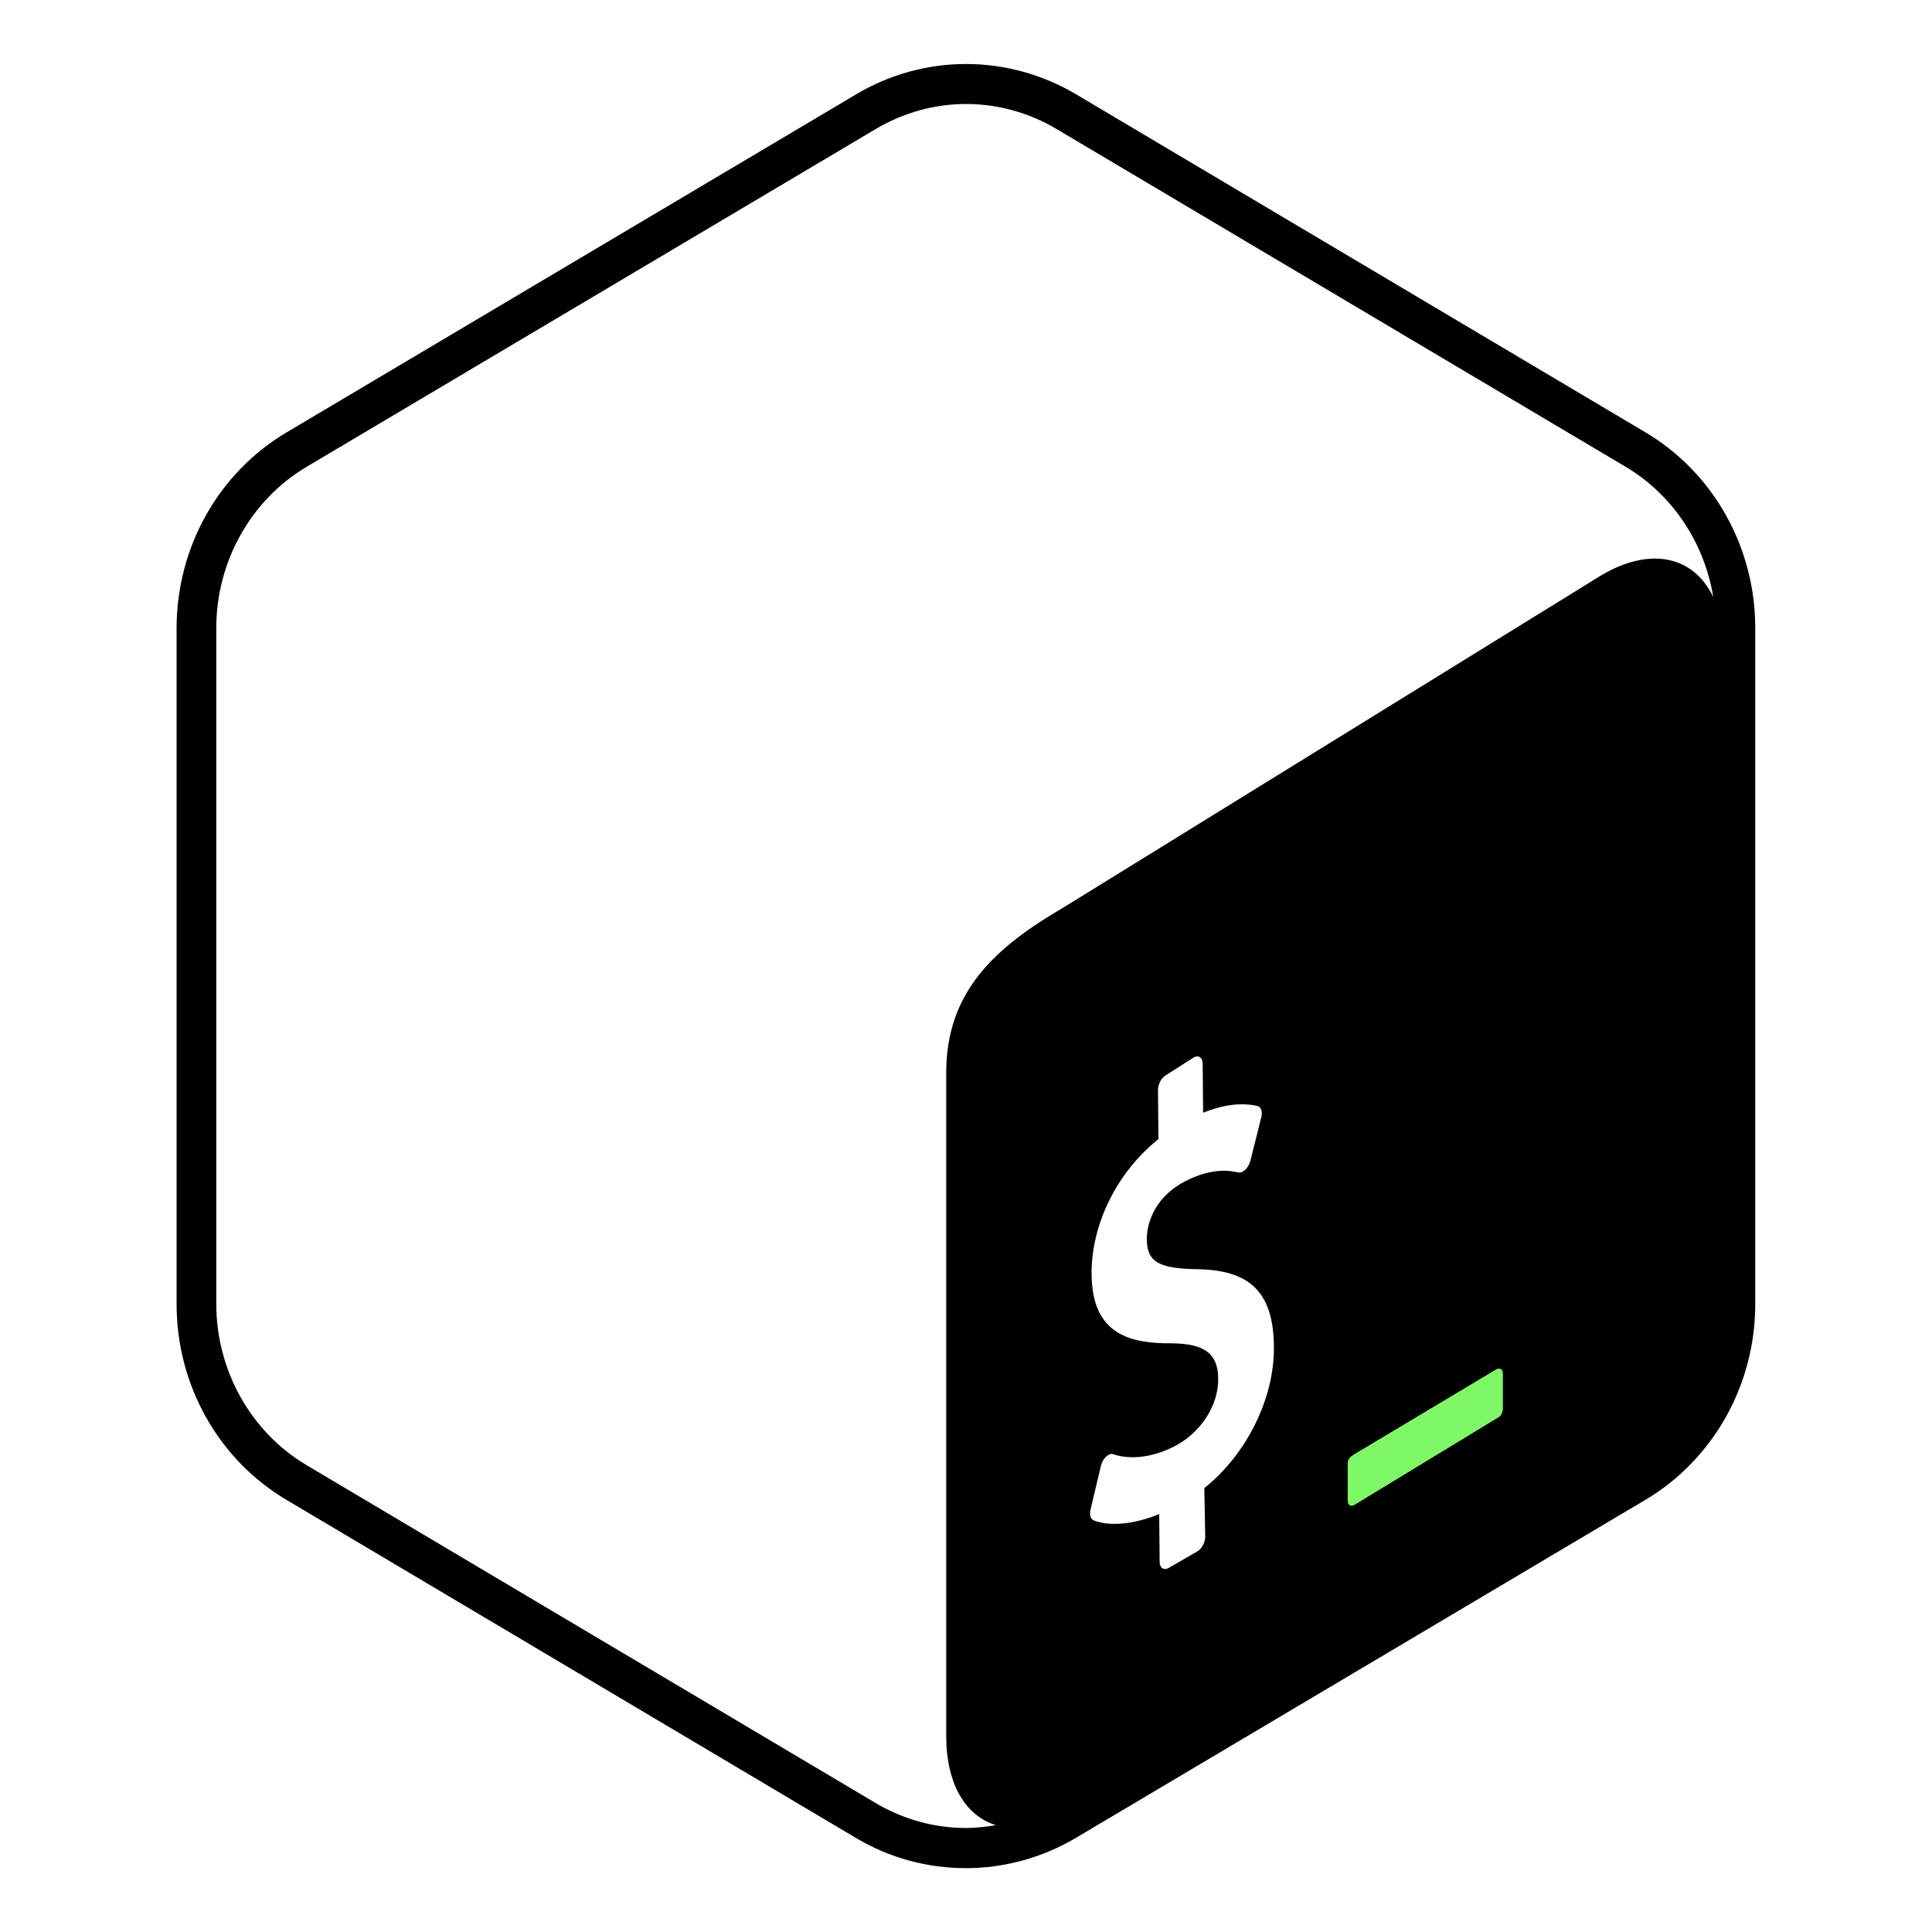
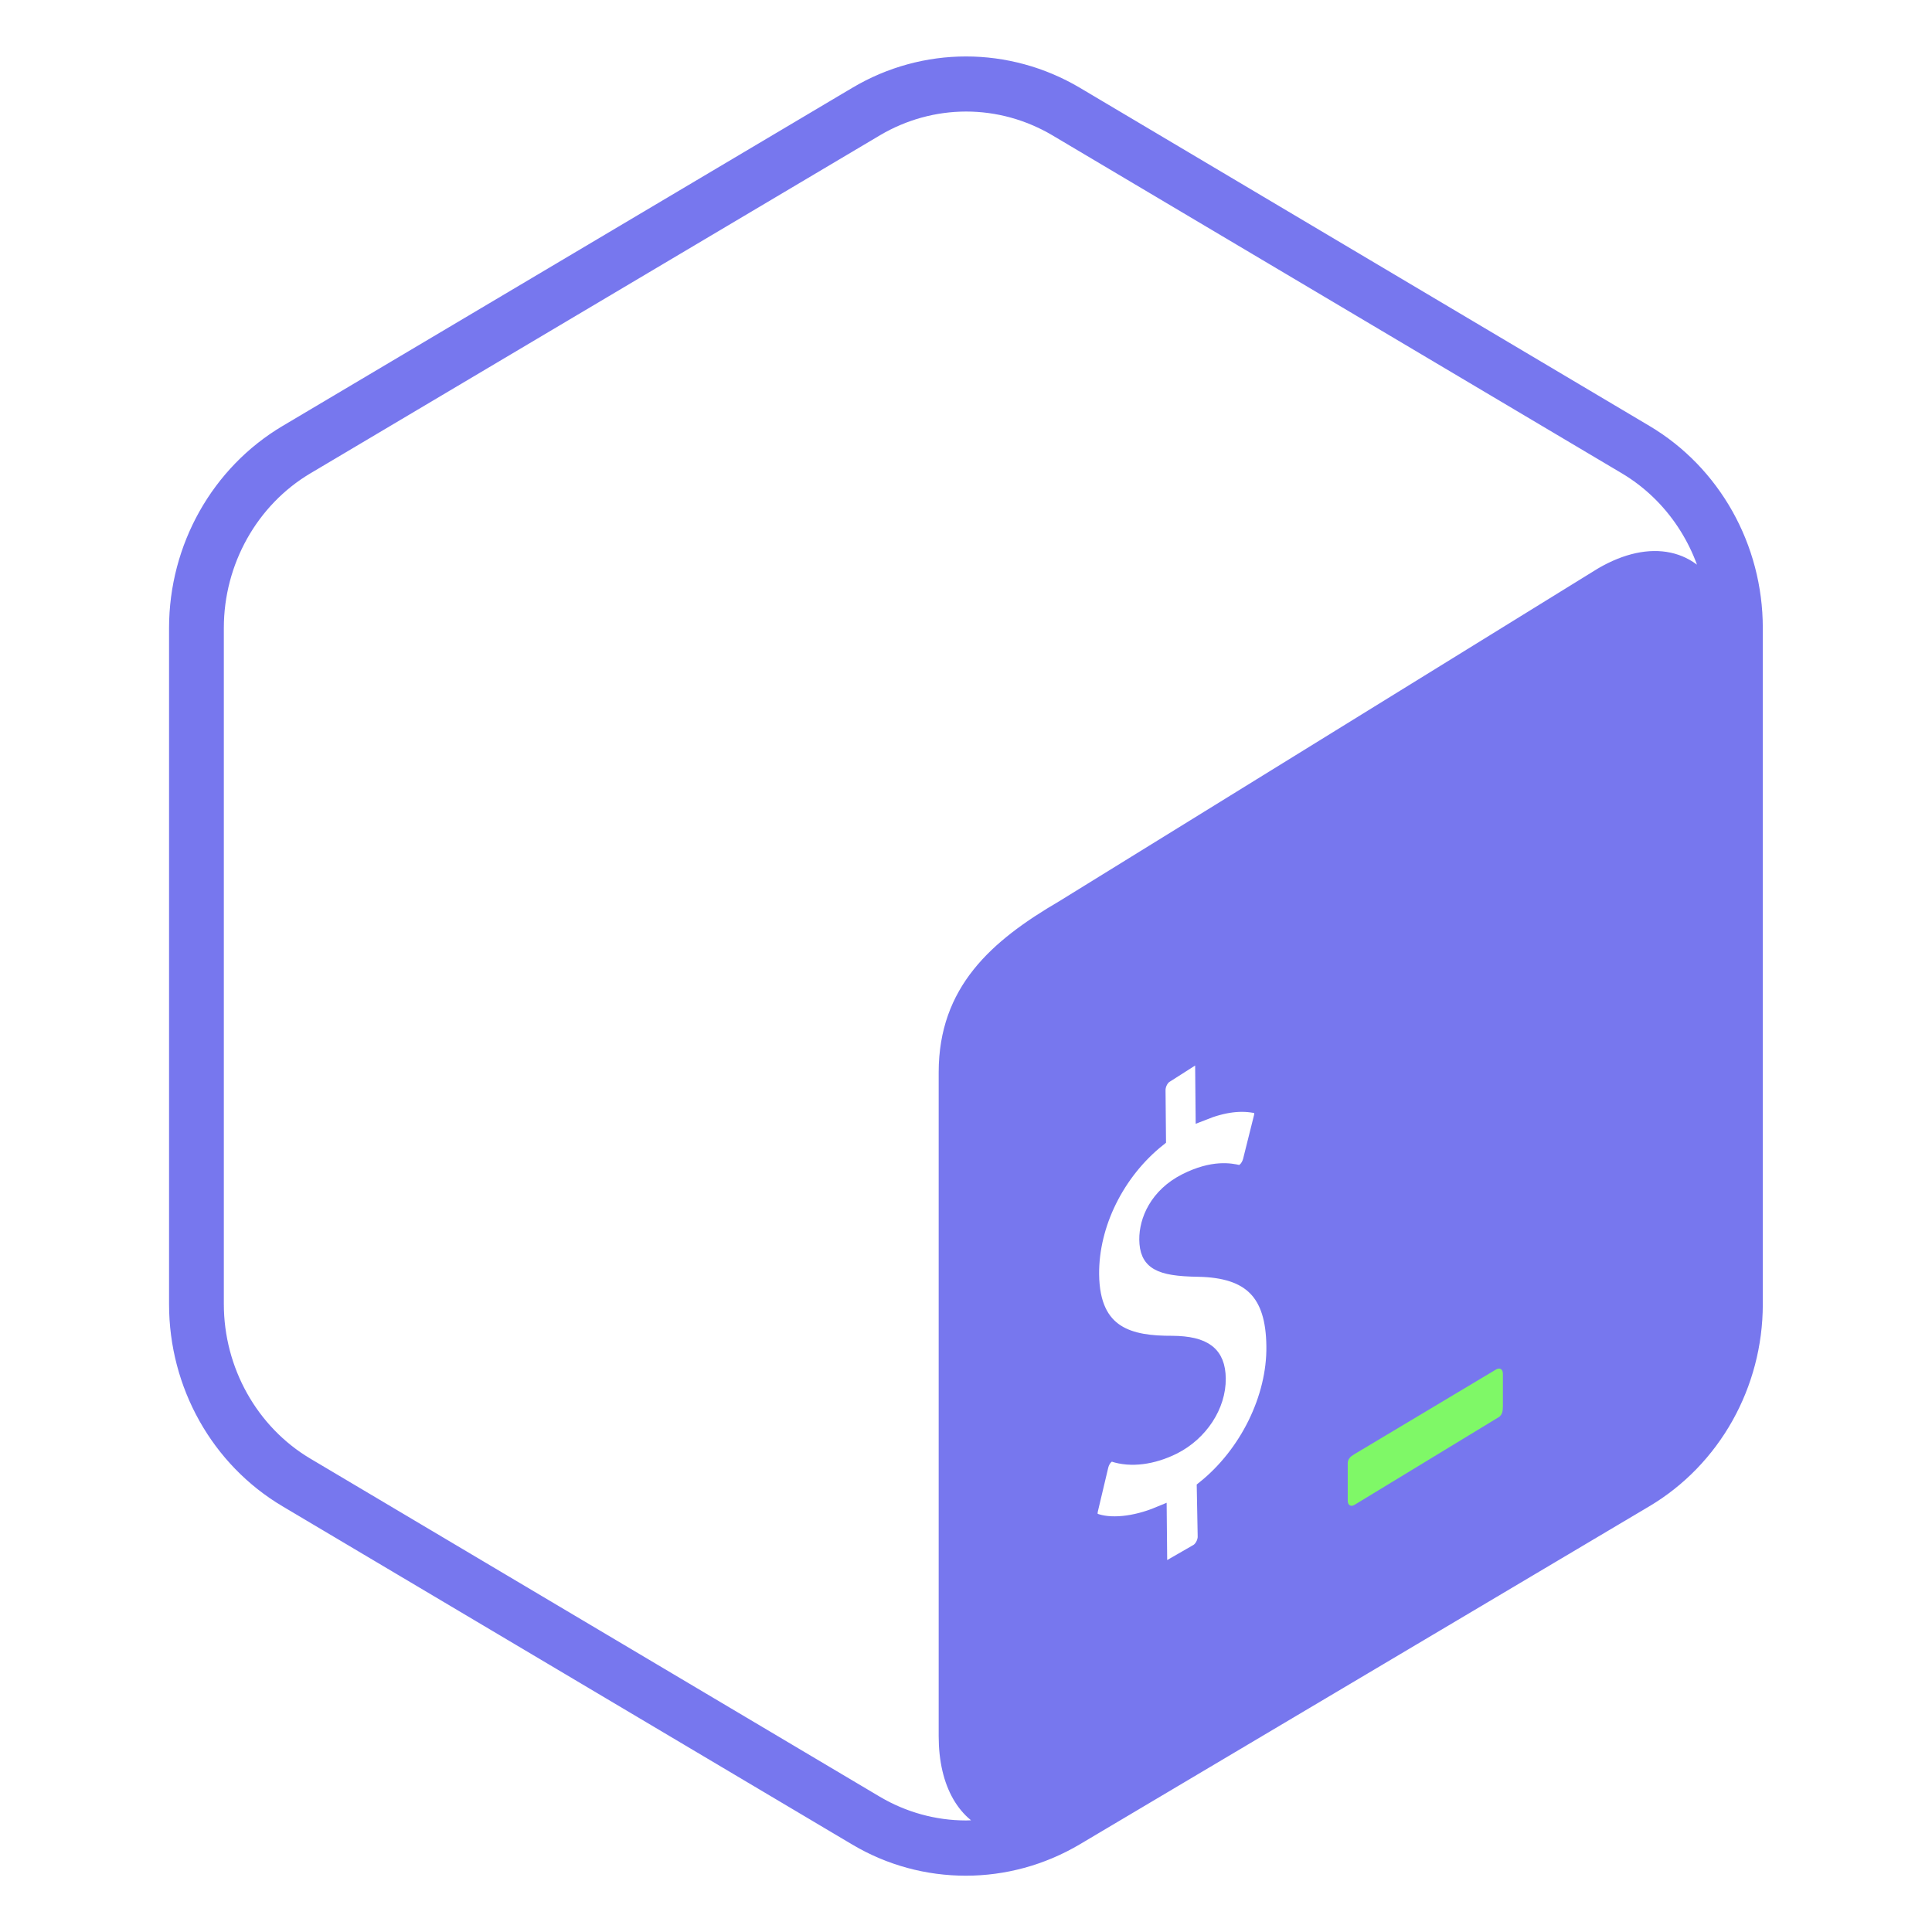
<svg xmlns="http://www.w3.org/2000/svg" viewBox="0 0 128 128">
-   <path d="M109.01 28.64L71.28 6.24c-2.25-1.33-4.77-2-7.28-2s-5.03.67-7.28 2.01l-37.74 22.4c-4.5 2.67-7.28 7.61-7.28 12.96v44.8c0 5.35 2.77 10.29 7.28 12.96l37.73 22.4c2.25 1.34 4.76 2 7.28 2 2.51 0 5.03-.67 7.28-2l37.74-22.4c4.5-2.67 7.28-7.62 7.28-12.96V41.6c0-5.34-2.77-10.29-7.28-12.96zM79.79 98.59l.06 3.22c0 .39-.25.83-.55.99l-1.91 1.1c-.3.15-.56-.03-.56-.42l-.03-3.17c-1.63.68-3.29.84-4.34.42-.2-.08-.29-.37-.21-.71l.69-2.91c.06-.23.18-.46.34-.6.06-.06.12-.1.18-.13.11-.06.22-.07.31-.03 1.14.38 2.59.2 3.99-.5 1.78-.9 2.97-2.72 2.95-4.52-.02-1.64-.9-2.31-3.05-2.33-2.74.01-5.3-.53-5.34-4.57-.03-3.32 1.69-6.78 4.43-8.96l-.03-3.25c0-.4.24-.84.55-1l1.85-1.18c.3-.15.56.04.56.43l.03 3.25c1.36-.54 2.54-.69 3.61-.44.23.06.34.38.24.75l-.72 2.88c-.06.22-.18.44-.33.58a.77.77 0 01-.19.14c-.1.05-.19.06-.28.05-.49-.11-1.65-.36-3.48.56-1.92.97-2.59 2.64-2.58 3.88.02 1.48.77 1.93 3.39 1.97 3.49.06 4.99 1.58 5.03 5.09.05 3.44-1.79 7.15-4.61 9.41zm26.34-60.5l-35.7 22.05c-4.45 2.6-7.73 5.52-7.74 10.89v43.99c0 3.21 1.3 5.29 3.29 5.9-.65.11-1.32.19-1.98.19-2.09 0-4.15-.57-5.96-1.64l-37.73-22.4c-3.69-2.19-5.98-6.28-5.98-10.67V41.6c0-4.39 2.29-8.48 5.98-10.67l37.74-22.4c1.81-1.07 3.87-1.64 5.96-1.64s4.15.57 5.96 1.64l37.74 22.4c3.11 1.85 5.21 5.04 5.8 8.63-1.27-2.67-4.09-3.39-7.38-1.47z" />
+   <path stroke="#7777ee" fill="#7777ee" d="M109.01 28.64L71.28 6.24c-2.25-1.33-4.77-2-7.28-2s-5.03.67-7.28 2.01l-37.74 22.4c-4.5 2.67-7.28 7.61-7.28 12.96v44.8c0 5.35 2.77 10.29 7.28 12.96l37.73 22.4c2.25 1.34 4.76 2 7.28 2 2.51 0 5.03-.67 7.28-2l37.74-22.4c4.5-2.67 7.28-7.62 7.28-12.96V41.6c0-5.34-2.77-10.29-7.28-12.96zM79.79 98.59l.06 3.22c0 .39-.25.83-.55.99l-1.91 1.1c-.3.15-.56-.03-.56-.42l-.03-3.17c-1.63.68-3.29.84-4.34.42-.2-.08-.29-.37-.21-.71l.69-2.91c.06-.23.18-.46.34-.6.06-.06.12-.1.18-.13.11-.06.22-.07.31-.03 1.14.38 2.59.2 3.99-.5 1.78-.9 2.97-2.72 2.95-4.52-.02-1.64-.9-2.31-3.05-2.33-2.74.01-5.3-.53-5.34-4.57-.03-3.32 1.69-6.78 4.43-8.96l-.03-3.25c0-.4.24-.84.55-1l1.85-1.18c.3-.15.56.04.56.43l.03 3.25c1.36-.54 2.54-.69 3.61-.44.23.06.34.38.24.75l-.72 2.88c-.06.22-.18.44-.33.58a.77.77 0 01-.19.14c-.1.05-.19.06-.28.05-.49-.11-1.65-.36-3.48.56-1.92.97-2.59 2.64-2.58 3.88.02 1.48.77 1.93 3.39 1.97 3.49.06 4.99 1.58 5.03 5.09.05 3.44-1.79 7.15-4.61 9.41zm26.34-60.5l-35.7 22.05c-4.45 2.6-7.73 5.52-7.74 10.89v43.99c0 3.21 1.3 5.29 3.29 5.9-.65.11-1.32.19-1.98.19-2.09 0-4.15-.57-5.96-1.64l-37.73-22.4c-3.69-2.19-5.98-6.28-5.98-10.67V41.6c0-4.39 2.29-8.48 5.98-10.67l37.74-22.4c1.81-1.07 3.87-1.64 5.96-1.64s4.15.57 5.96 1.64l37.74 22.4c3.11 1.85 5.21 5.04 5.8 8.63-1.27-2.67-4.09-3.39-7.38-1.47z" />
  <path fill="#7FF867" d="M99.12 90.73l-9.4 5.62c-.25.15-.43.31-.43.61v2.46c0 .3.2.43.45.28l9.54-5.8c.25-.15.29-.42.29-.72v-2.17c0-.3-.2-.42-.45-.28z" />
</svg>
